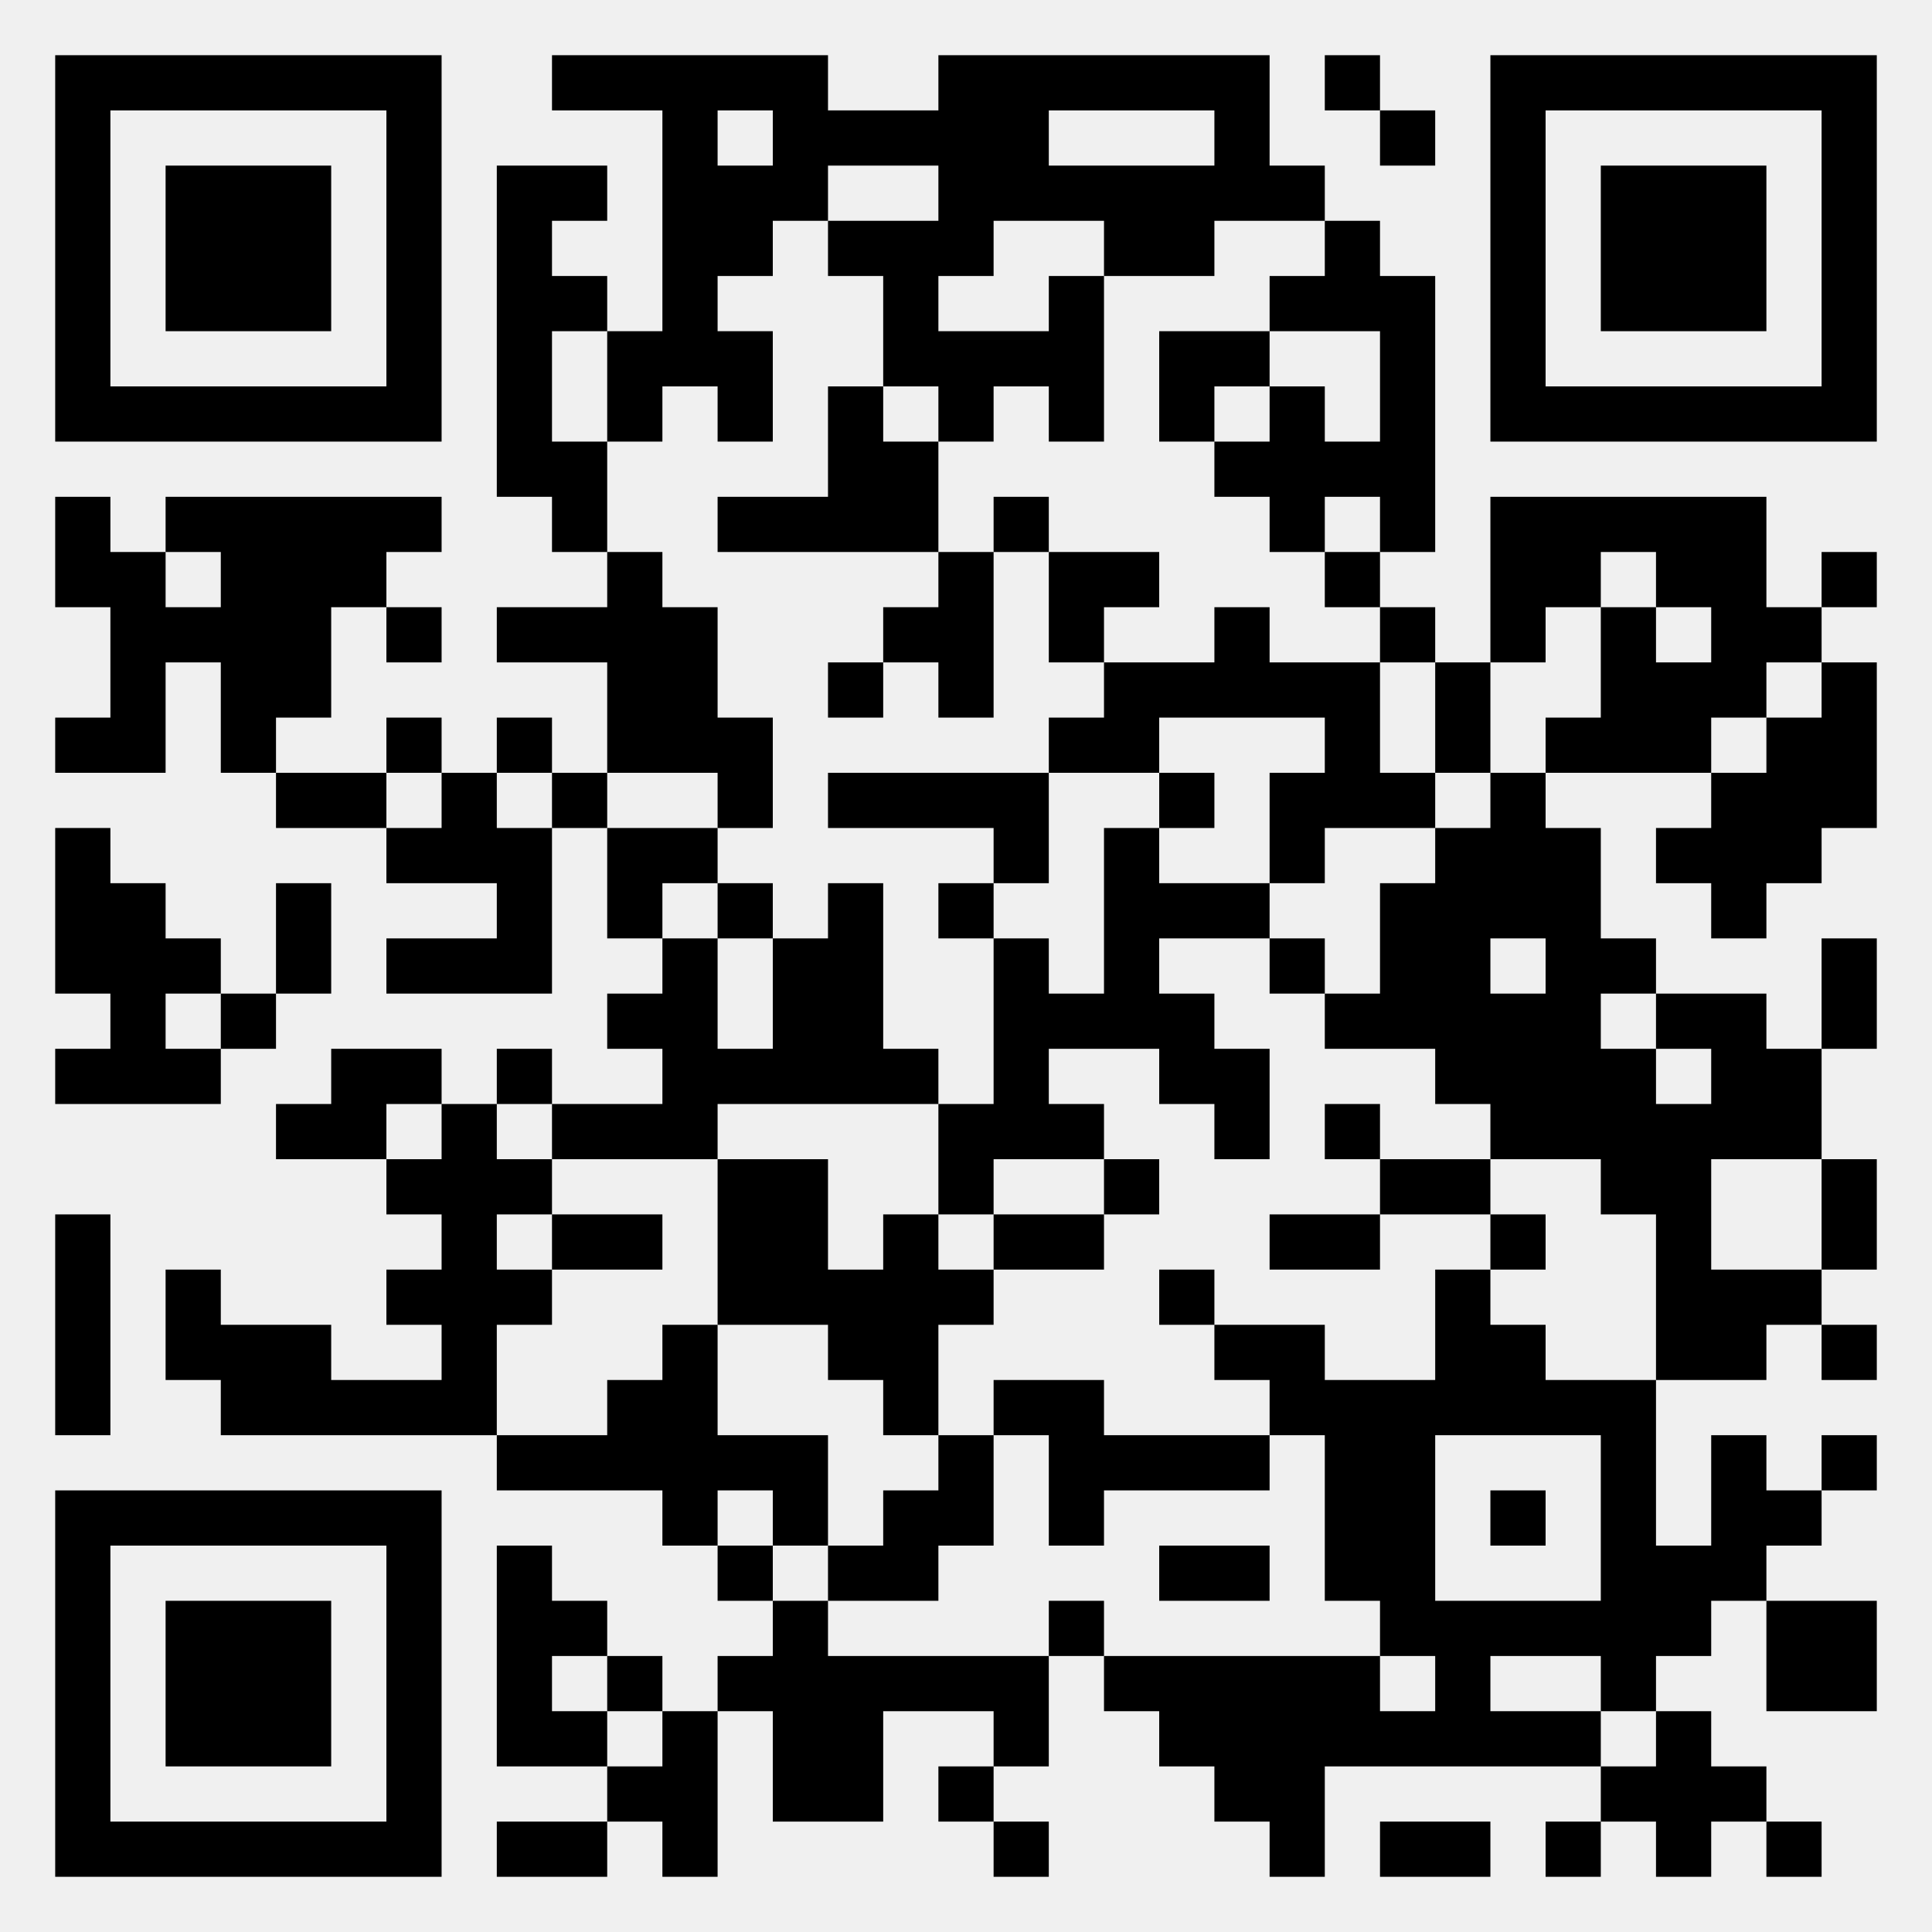
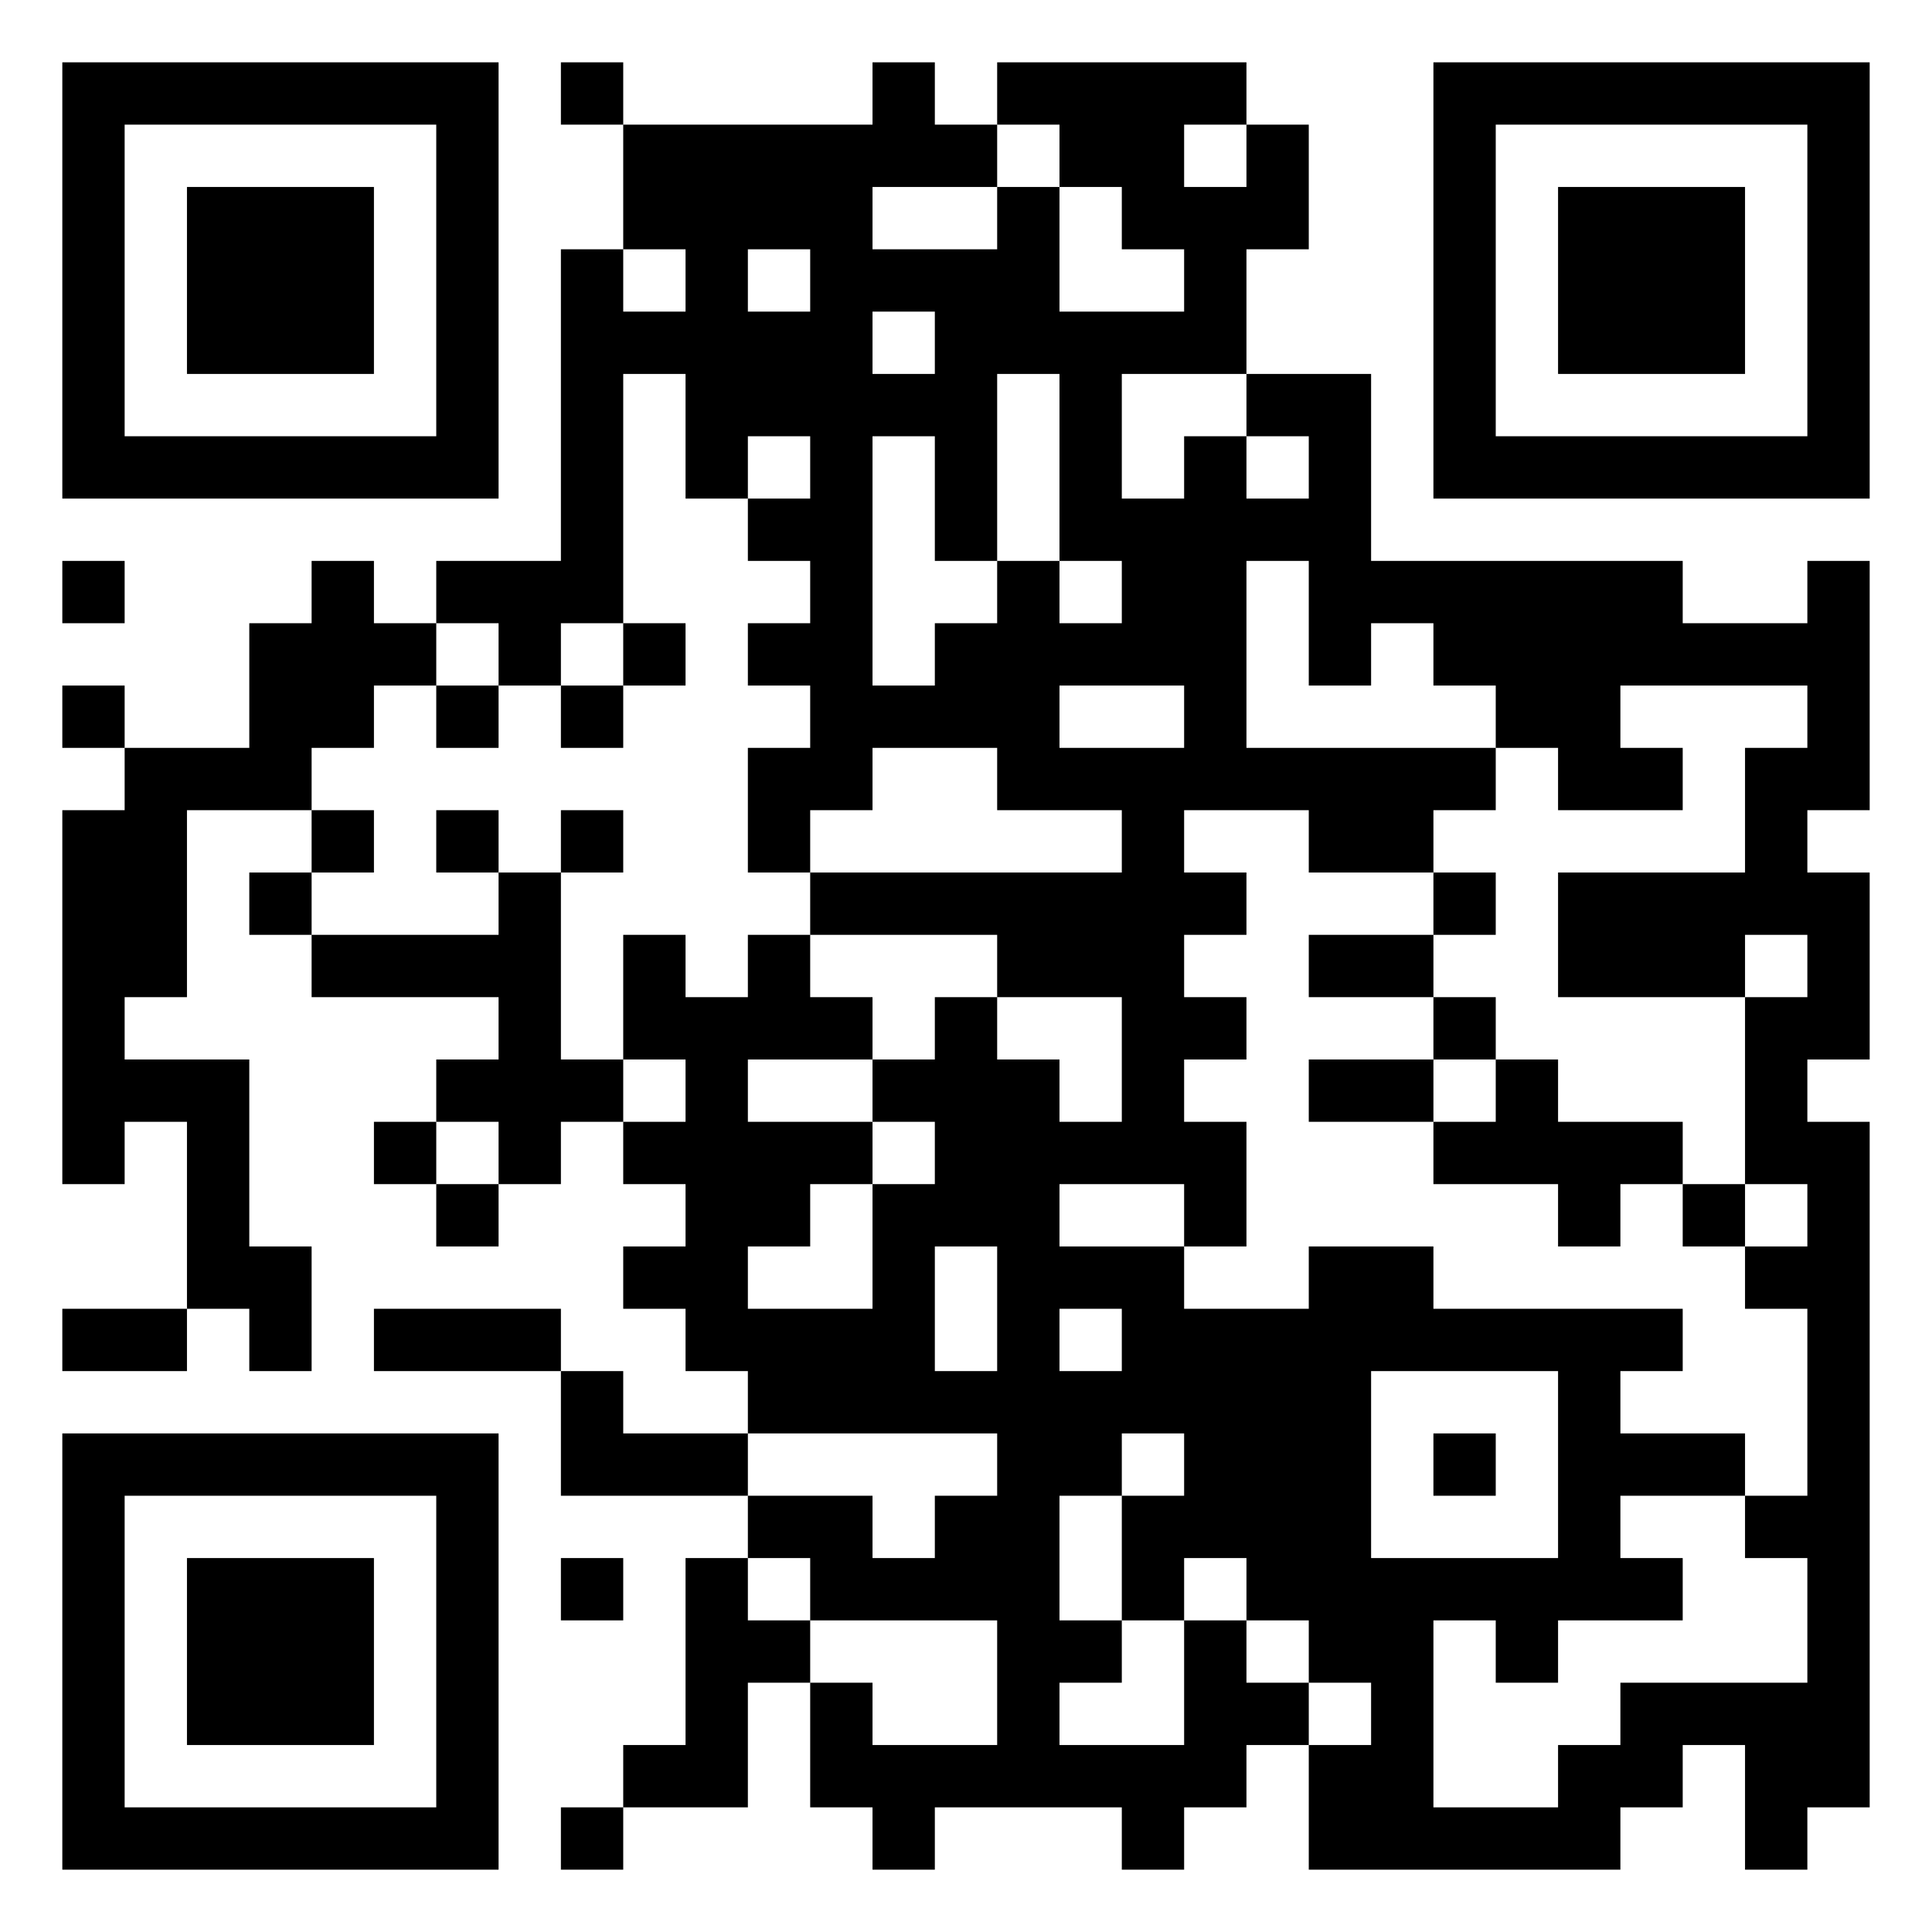
- <svg xmlns="http://www.w3.org/2000/svg" width="35mm" height="35mm" version="1.1" viewBox="0 0 35 35">
-   <path d="M1,1H2V2H1zM2,1H3V2H2zM3,1H4V2H3zM4,1H5V2H4zM5,1H6V2H5zM6,1H7V2H6zM7,1H8V2H7zM10,1H11V2H10zM11,1H12V2H11zM12,1H13V2H12zM13,1H14V2H13zM14,1H15V2H14zM17,1H18V2H17zM18,1H19V2H18zM19,1H20V2H19zM20,1H21V2H20zM21,1H22V2H21zM22,1H23V2H22zM24,1H25V2H24zM27,1H28V2H27zM28,1H29V2H28zM29,1H30V2H29zM30,1H31V2H30zM31,1H32V2H31zM32,1H33V2H32zM33,1H34V2H33zM1,2H2V3H1zM7,2H8V3H7zM12,2H13V3H12zM14,2H15V3H14zM15,2H16V3H15zM16,2H17V3H16zM17,2H18V3H17zM18,2H19V3H18zM22,2H23V3H22zM25,2H26V3H25zM27,2H28V3H27zM33,2H34V3H33zM1,3H2V4H1zM3,3H4V4H3zM4,3H5V4H4zM5,3H6V4H5zM7,3H8V4H7zM9,3H10V4H9zM10,3H11V4H10zM12,3H13V4H12zM13,3H14V4H13zM14,3H15V4H14zM17,3H18V4H17zM18,3H19V4H18zM19,3H20V4H19zM20,3H21V4H20zM21,3H22V4H21zM22,3H23V4H22zM23,3H24V4H23zM27,3H28V4H27zM29,3H30V4H29zM30,3H31V4H30zM31,3H32V4H31zM33,3H34V4H33zM1,4H2V5H1zM3,4H4V5H3zM4,4H5V5H4zM5,4H6V5H5zM7,4H8V5H7zM9,4H10V5H9zM12,4H13V5H12zM13,4H14V5H13zM15,4H16V5H15zM16,4H17V5H16zM17,4H18V5H17zM20,4H21V5H20zM21,4H22V5H21zM24,4H25V5H24zM27,4H28V5H27zM29,4H30V5H29zM30,4H31V5H30zM31,4H32V5H31zM33,4H34V5H33zM1,5H2V6H1zM3,5H4V6H3zM4,5H5V6H4zM5,5H6V6H5zM7,5H8V6H7zM9,5H10V6H9zM10,5H11V6H10zM12,5H13V6H12zM16,5H17V6H16zM19,5H20V6H19zM23,5H24V6H23zM24,5H25V6H24zM25,5H26V6H25zM27,5H28V6H27zM29,5H30V6H29zM30,5H31V6H30zM31,5H32V6H31zM33,5H34V6H33zM1,6H2V7H1zM7,6H8V7H7zM9,6H10V7H9zM11,6H12V7H11zM12,6H13V7H12zM13,6H14V7H13zM16,6H17V7H16zM17,6H18V7H17zM18,6H19V7H18zM19,6H20V7H19zM21,6H22V7H21zM22,6H23V7H22zM25,6H26V7H25zM27,6H28V7H27zM33,6H34V7H33zM1,7H2V8H1zM2,7H3V8H2zM3,7H4V8H3zM4,7H5V8H4zM5,7H6V8H5zM6,7H7V8H6zM7,7H8V8H7zM9,7H10V8H9zM11,7H12V8H11zM13,7H14V8H13zM15,7H16V8H15zM17,7H18V8H17zM19,7H20V8H19zM21,7H22V8H21zM23,7H24V8H23zM25,7H26V8H25zM27,7H28V8H27zM28,7H29V8H28zM29,7H30V8H29zM30,7H31V8H30zM31,7H32V8H31zM32,7H33V8H32zM33,7H34V8H33zM9,8H10V9H9zM10,8H11V9H10zM15,8H16V9H15zM16,8H17V9H16zM22,8H23V9H22zM23,8H24V9H23zM24,8H25V9H24zM25,8H26V9H25zM1,9H2V10H1zM3,9H4V10H3zM4,9H5V10H4zM5,9H6V10H5zM6,9H7V10H6zM7,9H8V10H7zM10,9H11V10H10zM13,9H14V10H13zM14,9H15V10H14zM15,9H16V10H15zM16,9H17V10H16zM18,9H19V10H18zM23,9H24V10H23zM25,9H26V10H25zM27,9H28V10H27zM28,9H29V10H28zM29,9H30V10H29zM30,9H31V10H30zM31,9H32V10H31zM1,10H2V11H1zM2,10H3V11H2zM4,10H5V11H4zM5,10H6V11H5zM6,10H7V11H6zM11,10H12V11H11zM17,10H18V11H17zM19,10H20V11H19zM20,10H21V11H20zM24,10H25V11H24zM27,10H28V11H27zM28,10H29V11H28zM30,10H31V11H30zM31,10H32V11H31zM33,10H34V11H33zM2,11H3V12H2zM3,11H4V12H3zM4,11H5V12H4zM5,11H6V12H5zM7,11H8V12H7zM9,11H10V12H9zM10,11H11V12H10zM11,11H12V12H11zM12,11H13V12H12zM16,11H17V12H16zM17,11H18V12H17zM19,11H20V12H19zM22,11H23V12H22zM25,11H26V12H25zM27,11H28V12H27zM29,11H30V12H29zM31,11H32V12H31zM32,11H33V12H32zM2,12H3V13H2zM4,12H5V13H4zM5,12H6V13H5zM11,12H12V13H11zM12,12H13V13H12zM15,12H16V13H15zM17,12H18V13H17zM20,12H21V13H20zM21,12H22V13H21zM22,12H23V13H22zM23,12H24V13H23zM24,12H25V13H24zM26,12H27V13H26zM29,12H30V13H29zM30,12H31V13H30zM31,12H32V13H31zM33,12H34V13H33zM1,13H2V14H1zM2,13H3V14H2zM4,13H5V14H4zM7,13H8V14H7zM9,13H10V14H9zM11,13H12V14H11zM12,13H13V14H12zM13,13H14V14H13zM19,13H20V14H19zM20,13H21V14H20zM24,13H25V14H24zM26,13H27V14H26zM28,13H29V14H28zM29,13H30V14H29zM30,13H31V14H30zM32,13H33V14H32zM33,13H34V14H33zM5,14H6V15H5zM6,14H7V15H6zM8,14H9V15H8zM10,14H11V15H10zM13,14H14V15H13zM15,14H16V15H15zM16,14H17V15H16zM17,14H18V15H17zM18,14H19V15H18zM21,14H22V15H21zM23,14H24V15H23zM24,14H25V15H24zM25,14H26V15H25zM27,14H28V15H27zM31,14H32V15H31zM32,14H33V15H32zM33,14H34V15H33zM1,15H2V16H1zM7,15H8V16H7zM8,15H9V16H8zM9,15H10V16H9zM11,15H12V16H11zM12,15H13V16H12zM18,15H19V16H18zM20,15H21V16H20zM23,15H24V16H23zM26,15H27V16H26zM27,15H28V16H27zM28,15H29V16H28zM30,15H31V16H30zM31,15H32V16H31zM32,15H33V16H32zM1,16H2V17H1zM2,16H3V17H2zM5,16H6V17H5zM9,16H10V17H9zM11,16H12V17H11zM13,16H14V17H13zM15,16H16V17H15zM17,16H18V17H17zM20,16H21V17H20zM21,16H22V17H21zM22,16H23V17H22zM25,16H26V17H25zM26,16H27V17H26zM27,16H28V17H27zM28,16H29V17H28zM31,16H32V17H31zM1,17H2V18H1zM2,17H3V18H2zM3,17H4V18H3zM5,17H6V18H5zM7,17H8V18H7zM8,17H9V18H8zM9,17H10V18H9zM12,17H13V18H12zM14,17H15V18H14zM15,17H16V18H15zM18,17H19V18H18zM20,17H21V18H20zM23,17H24V18H23zM25,17H26V18H25zM26,17H27V18H26zM28,17H29V18H28zM29,17H30V18H29zM33,17H34V18H33zM2,18H3V19H2zM4,18H5V19H4zM11,18H12V19H11zM12,18H13V19H12zM14,18H15V19H14zM15,18H16V19H15zM18,18H19V19H18zM19,18H20V19H19zM20,18H21V19H20zM21,18H22V19H21zM24,18H25V19H24zM25,18H26V19H25zM26,18H27V19H26zM27,18H28V19H27zM28,18H29V19H28zM30,18H31V19H30zM31,18H32V19H31zM33,18H34V19H33zM1,19H2V20H1zM2,19H3V20H2zM3,19H4V20H3zM6,19H7V20H6zM7,19H8V20H7zM9,19H10V20H9zM12,19H13V20H12zM13,19H14V20H13zM14,19H15V20H14zM15,19H16V20H15zM16,19H17V20H16zM18,19H19V20H18zM21,19H22V20H21zM22,19H23V20H22zM26,19H27V20H26zM27,19H28V20H27zM28,19H29V20H28zM29,19H30V20H29zM31,19H32V20H31zM32,19H33V20H32zM5,20H6V21H5zM6,20H7V21H6zM8,20H9V21H8zM10,20H11V21H10zM11,20H12V21H11zM12,20H13V21H12zM17,20H18V21H17zM18,20H19V21H18zM19,20H20V21H19zM22,20H23V21H22zM24,20H25V21H24zM27,20H28V21H27zM28,20H29V21H28zM29,20H30V21H29zM30,20H31V21H30zM31,20H32V21H31zM32,20H33V21H32zM7,21H8V22H7zM8,21H9V22H8zM9,21H10V22H9zM13,21H14V22H13zM14,21H15V22H14zM17,21H18V22H17zM20,21H21V22H20zM25,21H26V22H25zM26,21H27V22H26zM29,21H30V22H29zM30,21H31V22H30zM33,21H34V22H33zM1,22H2V23H1zM8,22H9V23H8zM10,22H11V23H10zM11,22H12V23H11zM13,22H14V23H13zM14,22H15V23H14zM16,22H17V23H16zM18,22H19V23H18zM19,22H20V23H19zM23,22H24V23H23zM24,22H25V23H24zM27,22H28V23H27zM30,22H31V23H30zM33,22H34V23H33zM1,23H2V24H1zM3,23H4V24H3zM7,23H8V24H7zM8,23H9V24H8zM9,23H10V24H9zM13,23H14V24H13zM14,23H15V24H14zM15,23H16V24H15zM16,23H17V24H16zM17,23H18V24H17zM21,23H22V24H21zM26,23H27V24H26zM30,23H31V24H30zM31,23H32V24H31zM32,23H33V24H32zM1,24H2V25H1zM3,24H4V25H3zM4,24H5V25H4zM5,24H6V25H5zM8,24H9V25H8zM12,24H13V25H12zM15,24H16V25H15zM16,24H17V25H16zM22,24H23V25H22zM23,24H24V25H23zM26,24H27V25H26zM27,24H28V25H27zM30,24H31V25H30zM31,24H32V25H31zM33,24H34V25H33zM1,25H2V26H1zM4,25H5V26H4zM5,25H6V26H5zM6,25H7V26H6zM7,25H8V26H7zM8,25H9V26H8zM11,25H12V26H11zM12,25H13V26H12zM16,25H17V26H16zM18,25H19V26H18zM19,25H20V26H19zM23,25H24V26H23zM24,25H25V26H24zM25,25H26V26H25zM26,25H27V26H26zM27,25H28V26H27zM28,25H29V26H28zM29,25H30V26H29zM9,26H10V27H9zM10,26H11V27H10zM11,26H12V27H11zM12,26H13V27H12zM13,26H14V27H13zM14,26H15V27H14zM17,26H18V27H17zM19,26H20V27H19zM20,26H21V27H20zM21,26H22V27H21zM22,26H23V27H22zM24,26H25V27H24zM25,26H26V27H25zM29,26H30V27H29zM31,26H32V27H31zM33,26H34V27H33zM1,27H2V28H1zM2,27H3V28H2zM3,27H4V28H3zM4,27H5V28H4zM5,27H6V28H5zM6,27H7V28H6zM7,27H8V28H7zM12,27H13V28H12zM14,27H15V28H14zM16,27H17V28H16zM17,27H18V28H17zM19,27H20V28H19zM24,27H25V28H24zM25,27H26V28H25zM27,27H28V28H27zM29,27H30V28H29zM31,27H32V28H31zM32,27H33V28H32zM1,28H2V29H1zM7,28H8V29H7zM9,28H10V29H9zM13,28H14V29H13zM15,28H16V29H15zM16,28H17V29H16zM21,28H22V29H21zM22,28H23V29H22zM24,28H25V29H24zM25,28H26V29H25zM29,28H30V29H29zM30,28H31V29H30zM31,28H32V29H31zM1,29H2V30H1zM3,29H4V30H3zM4,29H5V30H4zM5,29H6V30H5zM7,29H8V30H7zM9,29H10V30H9zM10,29H11V30H10zM14,29H15V30H14zM19,29H20V30H19zM25,29H26V30H25zM26,29H27V30H26zM27,29H28V30H27zM28,29H29V30H28zM29,29H30V30H29zM30,29H31V30H30zM32,29H33V30H32zM33,29H34V30H33zM1,30H2V31H1zM3,30H4V31H3zM4,30H5V31H4zM5,30H6V31H5zM7,30H8V31H7zM9,30H10V31H9zM11,30H12V31H11zM13,30H14V31H13zM14,30H15V31H14zM15,30H16V31H15zM16,30H17V31H16zM17,30H18V31H17zM18,30H19V31H18zM20,30H21V31H20zM21,30H22V31H21zM22,30H23V31H22zM23,30H24V31H23zM24,30H25V31H24zM26,30H27V31H26zM29,30H30V31H29zM32,30H33V31H32zM33,30H34V31H33zM1,31H2V32H1zM3,31H4V32H3zM4,31H5V32H4zM5,31H6V32H5zM7,31H8V32H7zM9,31H10V32H9zM10,31H11V32H10zM12,31H13V32H12zM14,31H15V32H14zM15,31H16V32H15zM18,31H19V32H18zM21,31H22V32H21zM22,31H23V32H22zM23,31H24V32H23zM24,31H25V32H24zM25,31H26V32H25zM26,31H27V32H26zM27,31H28V32H27zM28,31H29V32H28zM30,31H31V32H30zM1,32H2V33H1zM7,32H8V33H7zM11,32H12V33H11zM12,32H13V33H12zM14,32H15V33H14zM15,32H16V33H15zM17,32H18V33H17zM22,32H23V33H22zM23,32H24V33H23zM29,32H30V33H29zM30,32H31V33H30zM31,32H32V33H31zM1,33H2V34H1zM2,33H3V34H2zM3,33H4V34H3zM4,33H5V34H4zM5,33H6V34H5zM6,33H7V34H6zM7,33H8V34H7zM9,33H10V34H9zM10,33H11V34H10zM12,33H13V34H12zM18,33H19V34H18zM23,33H24V34H23zM25,33H26V34H25zM26,33H27V34H26zM28,33H29V34H28zM30,33H31V34H30zM32,33H33V34H32z" id="qr-path" fill="#000000" fill-opacity="1" fill-rule="nonzero" stroke="none" />
+ <svg xmlns="http://www.w3.org/2000/svg" width="31mm" height="31mm" version="1.1" viewBox="0 0 31 31">
+   <rect width="31" height="31" fill="#fff" />
+   <path d="M1,1H2V2H1zM2,1H3V2H2zM3,1H4V2H3zM4,1H5V2H4zM5,1H6V2H5zM6,1H7V2H6zM7,1H8V2H7zM9,1H10V2H9zM14,1H15V2H14zM16,1H17V2H16zM17,1H18V2H17zM18,1H19V2H18zM19,1H20V2H19zM23,1H24V2H23zM24,1H25V2H24zM25,1H26V2H25zM26,1H27V2H26zM27,1H28V2H27zM28,1H29V2H28zM29,1H30V2H29zM1,2H2V3H1zM7,2H8V3H7zM10,2H11V3H10zM11,2H12V3H11zM12,2H13V3H12zM13,2H14V3H13zM14,2H15V3H14zM15,2H16V3H15zM17,2H18V3H17zM18,2H19V3H18zM20,2H21V3H20zM23,2H24V3H23zM29,2H30V3H29zM1,3H2V4H1zM3,3H4V4H3zM4,3H5V4H4zM5,3H6V4H5zM7,3H8V4H7zM10,3H11V4H10zM11,3H12V4H11zM12,3H13V4H12zM13,3H14V4H13zM16,3H17V4H16zM18,3H19V4H18zM19,3H20V4H19zM20,3H21V4H20zM23,3H24V4H23zM25,3H26V4H25zM26,3H27V4H26zM27,3H28V4H27zM29,3H30V4H29zM1,4H2V5H1zM3,4H4V5H3zM4,4H5V5H4zM5,4H6V5H5zM7,4H8V5H7zM9,4H10V5H9zM11,4H12V5H11zM13,4H14V5H13zM14,4H15V5H14zM15,4H16V5H15zM16,4H17V5H16zM19,4H20V5H19zM23,4H24V5H23zM25,4H26V5H25zM26,4H27V5H26zM27,4H28V5H27zM29,4H30V5H29zM1,5H2V6H1zM3,5H4V6H3zM4,5H5V6H4zM5,5H6V6H5zM7,5H8V6H7zM9,5H10V6H9zM10,5H11V6H10zM11,5H12V6H11zM12,5H13V6H12zM13,5H14V6H13zM15,5H16V6H15zM16,5H17V6H16zM17,5H18V6H17zM18,5H19V6H18zM19,5H20V6H19zM23,5H24V6H23zM25,5H26V6H25zM26,5H27V6H26zM27,5H28V6H27zM29,5H30V6H29zM1,6H2V7H1zM7,6H8V7H7zM9,6H10V7H9zM11,6H12V7H11zM12,6H13V7H12zM13,6H14V7H13zM14,6H15V7H14zM15,6H16V7H15zM17,6H18V7H17zM20,6H21V7H20zM21,6H22V7H21zM23,6H24V7H23zM29,6H30V7H29zM1,7H2V8H1zM2,7H3V8H2zM3,7H4V8H3zM4,7H5V8H4zM5,7H6V8H5zM6,7H7V8H6zM7,7H8V8H7zM9,7H10V8H9zM11,7H12V8H11zM13,7H14V8H13zM15,7H16V8H15zM17,7H18V8H17zM19,7H20V8H19zM21,7H22V8H21zM23,7H24V8H23zM24,7H25V8H24zM25,7H26V8H25zM26,7H27V8H26zM27,7H28V8H27zM28,7H29V8H28zM29,7H30V8H29zM9,8H10V9H9zM12,8H13V9H12zM13,8H14V9H13zM15,8H16V9H15zM17,8H18V9H17zM18,8H19V9H18zM19,8H20V9H19zM20,8H21V9H20zM21,8H22V9H21zM1,9H2V10H1zM5,9H6V10H5zM7,9H8V10H7zM8,9H9V10H8zM9,9H10V10H9zM13,9H14V10H13zM16,9H17V10H16zM18,9H19V10H18zM19,9H20V10H19zM21,9H22V10H21zM22,9H23V10H22zM23,9H24V10H23zM24,9H25V10H24zM25,9H26V10H25zM26,9H27V10H26zM29,9H30V10H29zM4,10H5V11H4zM5,10H6V11H5zM6,10H7V11H6zM8,10H9V11H8zM10,10H11V11H10zM12,10H13V11H12zM13,10H14V11H13zM15,10H16V11H15zM16,10H17V11H16zM17,10H18V11H17zM18,10H19V11H18zM19,10H20V11H19zM21,10H22V11H21zM23,10H24V11H23zM24,10H25V11H24zM25,10H26V11H25zM26,10H27V11H26zM27,10H28V11H27zM28,10H29V11H28zM29,10H30V11H29zM1,11H2V12H1zM4,11H5V12H4zM5,11H6V12H5zM7,11H8V12H7zM9,11H10V12H9zM13,11H14V12H13zM14,11H15V12H14zM15,11H16V12H15zM16,11H17V12H16zM19,11H20V12H19zM24,11H25V12H24zM25,11H26V12H25zM29,11H30V12H29zM2,12H3V13H2zM3,12H4V13H3zM4,12H5V13H4zM12,12H13V13H12zM13,12H14V13H13zM16,12H17V13H16zM17,12H18V13H17zM18,12H19V13H18zM19,12H20V13H19zM20,12H21V13H20zM21,12H22V13H21zM22,12H23V13H22zM23,12H24V13H23zM25,12H26V13H25zM26,12H27V13H26zM28,12H29V13H28zM29,12H30V13H29zM1,13H2V14H1zM2,13H3V14H2zM5,13H6V14H5zM7,13H8V14H7zM9,13H10V14H9zM12,13H13V14H12zM18,13H19V14H18zM21,13H22V14H21zM22,13H23V14H22zM28,13H29V14H28zM1,14H2V15H1zM2,14H3V15H2zM4,14H5V15H4zM8,14H9V15H8zM13,14H14V15H13zM14,14H15V15H14zM15,14H16V15H15zM16,14H17V15H16zM17,14H18V15H17zM18,14H19V15H18zM19,14H20V15H19zM23,14H24V15H23zM25,14H26V15H25zM26,14H27V15H26zM27,14H28V15H27zM28,14H29V15H28zM29,14H30V15H29zM1,15H2V16H1zM2,15H3V16H2zM5,15H6V16H5zM6,15H7V16H6zM7,15H8V16H7zM8,15H9V16H8zM10,15H11V16H10zM12,15H13V16H12zM16,15H17V16H16zM17,15H18V16H17zM18,15H19V16H18zM21,15H22V16H21zM22,15H23V16H22zM25,15H26V16H25zM26,15H27V16H26zM27,15H28V16H27zM29,15H30V16H29zM1,16H2V17H1zM8,16H9V17H8zM10,16H11V17H10zM11,16H12V17H11zM12,16H13V17H12zM13,16H14V17H13zM15,16H16V17H15zM18,16H19V17H18zM19,16H20V17H19zM23,16H24V17H23zM28,16H29V17H28zM29,16H30V17H29zM1,17H2V18H1zM2,17H3V18H2zM3,17H4V18H3zM7,17H8V18H7zM8,17H9V18H8zM9,17H10V18H9zM11,17H12V18H11zM14,17H15V18H14zM15,17H16V18H15zM16,17H17V18H16zM18,17H19V18H18zM21,17H22V18H21zM22,17H23V18H22zM24,17H25V18H24zM28,17H29V18H28zM1,18H2V19H1zM3,18H4V19H3zM6,18H7V19H6zM8,18H9V19H8zM10,18H11V19H10zM11,18H12V19H11zM12,18H13V19H12zM13,18H14V19H13zM15,18H16V19H15zM16,18H17V19H16zM17,18H18V19H17zM18,18H19V19H18zM19,18H20V19H19zM23,18H24V19H23zM24,18H25V19H24zM25,18H26V19H25zM26,18H27V19H26zM28,18H29V19H28zM29,18H30V19H29zM3,19H4V20H3zM7,19H8V20H7zM11,19H12V20H11zM12,19H13V20H12zM14,19H15V20H14zM15,19H16V20H15zM16,19H17V20H16zM19,19H20V20H19zM25,19H26V20H25zM27,19H28V20H27zM29,19H30V20H29zM3,20H4V21H3zM4,20H5V21H4zM10,20H11V21H10zM11,20H12V21H11zM14,20H15V21H14zM16,20H17V21H16zM17,20H18V21H17zM18,20H19V21H18zM21,20H22V21H21zM22,20H23V21H22zM28,20H29V21H28zM29,20H30V21H29zM1,21H2V22H1zM2,21H3V22H2zM4,21H5V22H4zM6,21H7V22H6zM7,21H8V22H7zM8,21H9V22H8zM11,21H12V22H11zM12,21H13V22H12zM13,21H14V22H13zM14,21H15V22H14zM16,21H17V22H16zM18,21H19V22H18zM19,21H20V22H19zM20,21H21V22H20zM21,21H22V22H21zM22,21H23V22H22zM23,21H24V22H23zM24,21H25V22H24zM25,21H26V22H25zM26,21H27V22H26zM29,21H30V22H29zM9,22H10V23H9zM12,22H13V23H12zM13,22H14V23H13zM14,22H15V23H14zM15,22H16V23H15zM16,22H17V23H16zM17,22H18V23H17zM18,22H19V23H18zM19,22H20V23H19zM20,22H21V23H20zM21,22H22V23H21zM25,22H26V23H25zM29,22H30V23H29zM1,23H2V24H1zM2,23H3V24H2zM3,23H4V24H3zM4,23H5V24H4zM5,23H6V24H5zM6,23H7V24H6zM7,23H8V24H7zM9,23H10V24H9zM10,23H11V24H10zM11,23H12V24H11zM16,23H17V24H16zM17,23H18V24H17zM19,23H20V24H19zM20,23H21V24H20zM21,23H22V24H21zM23,23H24V24H23zM25,23H26V24H25zM26,23H27V24H26zM27,23H28V24H27zM29,23H30V24H29zM1,24H2V25H1zM7,24H8V25H7zM12,24H13V25H12zM13,24H14V25H13zM15,24H16V25H15zM16,24H17V25H16zM18,24H19V25H18zM19,24H20V25H19zM20,24H21V25H20zM21,24H22V25H21zM25,24H26V25H25zM28,24H29V25H28zM29,24H30V25H29zM1,25H2V26H1zM3,25H4V26H3zM4,25H5V26H4zM5,25H6V26H5zM7,25H8V26H7zM9,25H10V26H9zM11,25H12V26H11zM13,25H14V26H13zM14,25H15V26H14zM15,25H16V26H15zM16,25H17V26H16zM18,25H19V26H18zM20,25H21V26H20zM21,25H22V26H21zM22,25H23V26H22zM23,25H24V26H23zM24,25H25V26H24zM25,25H26V26H25zM26,25H27V26H26zM29,25H30V26H29zM1,26H2V27H1zM3,26H4V27H3zM4,26H5V27H4zM5,26H6V27H5zM7,26H8V27H7zM11,26H12V27H11zM12,26H13V27H12zM16,26H17V27H16zM17,26H18V27H17zM19,26H20V27H19zM21,26H22V27H21zM22,26H23V27H22zM24,26H25V27H24zM29,26H30V27H29zM1,27H2V28H1zM3,27H4V28H3zM4,27H5V28H4zM5,27H6V28H5zM7,27H8V28H7zM11,27H12V28H11zM13,27H14V28H13zM16,27H17V28H16zM19,27H20V28H19zM20,27H21V28H20zM22,27H23V28H22zM26,27H27V28H26zM27,27H28V28H27zM28,27H29V28H28zM29,27H30V28H29zM1,28H2V29H1zM7,28H8V29H7zM10,28H11V29H10zM11,28H12V29H11zM13,28H14V29H13zM14,28H15V29H14zM15,28H16V29H15zM16,28H17V29H16zM17,28H18V29H17zM18,28H19V29H18zM19,28H20V29H19zM21,28H22V29H21zM22,28H23V29H22zM25,28H26V29H25zM26,28H27V29H26zM28,28H29V29H28zM29,28H30V29H29zM1,29H2V30H1zM2,29H3V30H2zM3,29H4V30H3zM4,29H5V30H4zM5,29H6V30H5zM6,29H7V30H6zM7,29H8V30H7zM9,29H10V30H9zM14,29H15V30H14zM18,29H19V30H18zM21,29H22V30H21zM22,29H23V30H22zM23,29H24V30H23zM24,29H25V30H24zM25,29H26V30H25zM28,29H29V30H28z" fill="#000" />
</svg>
